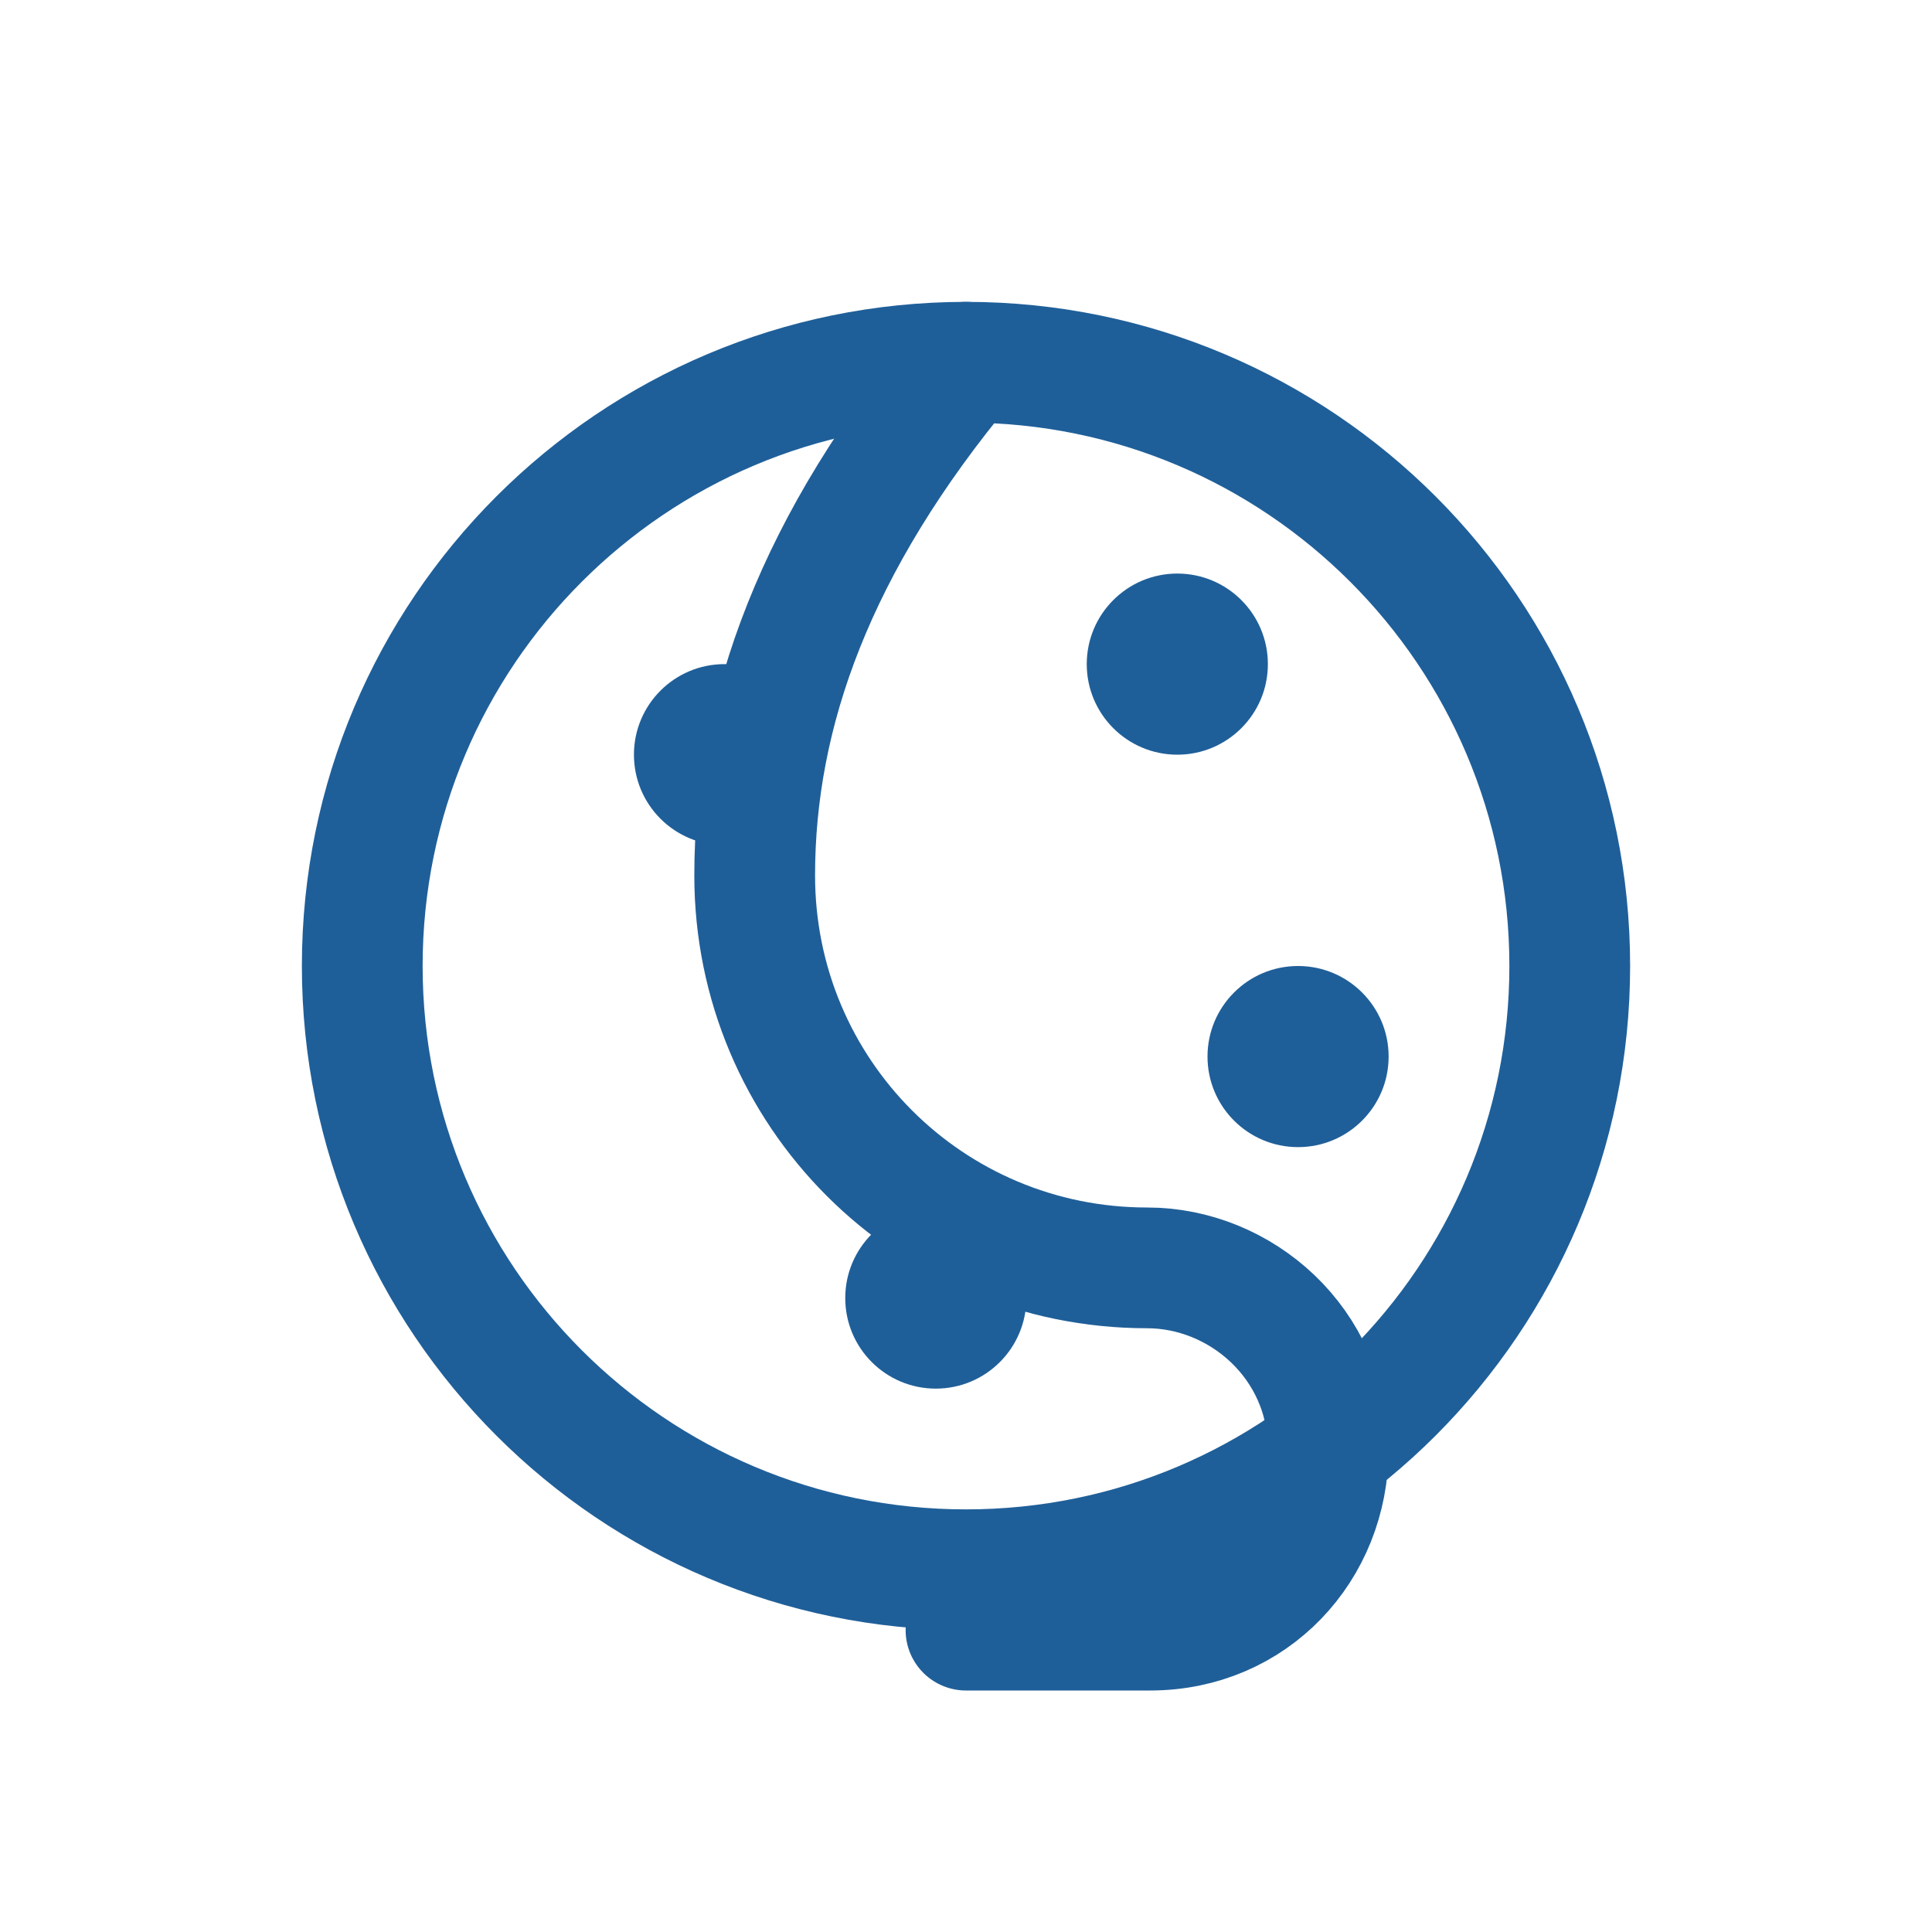
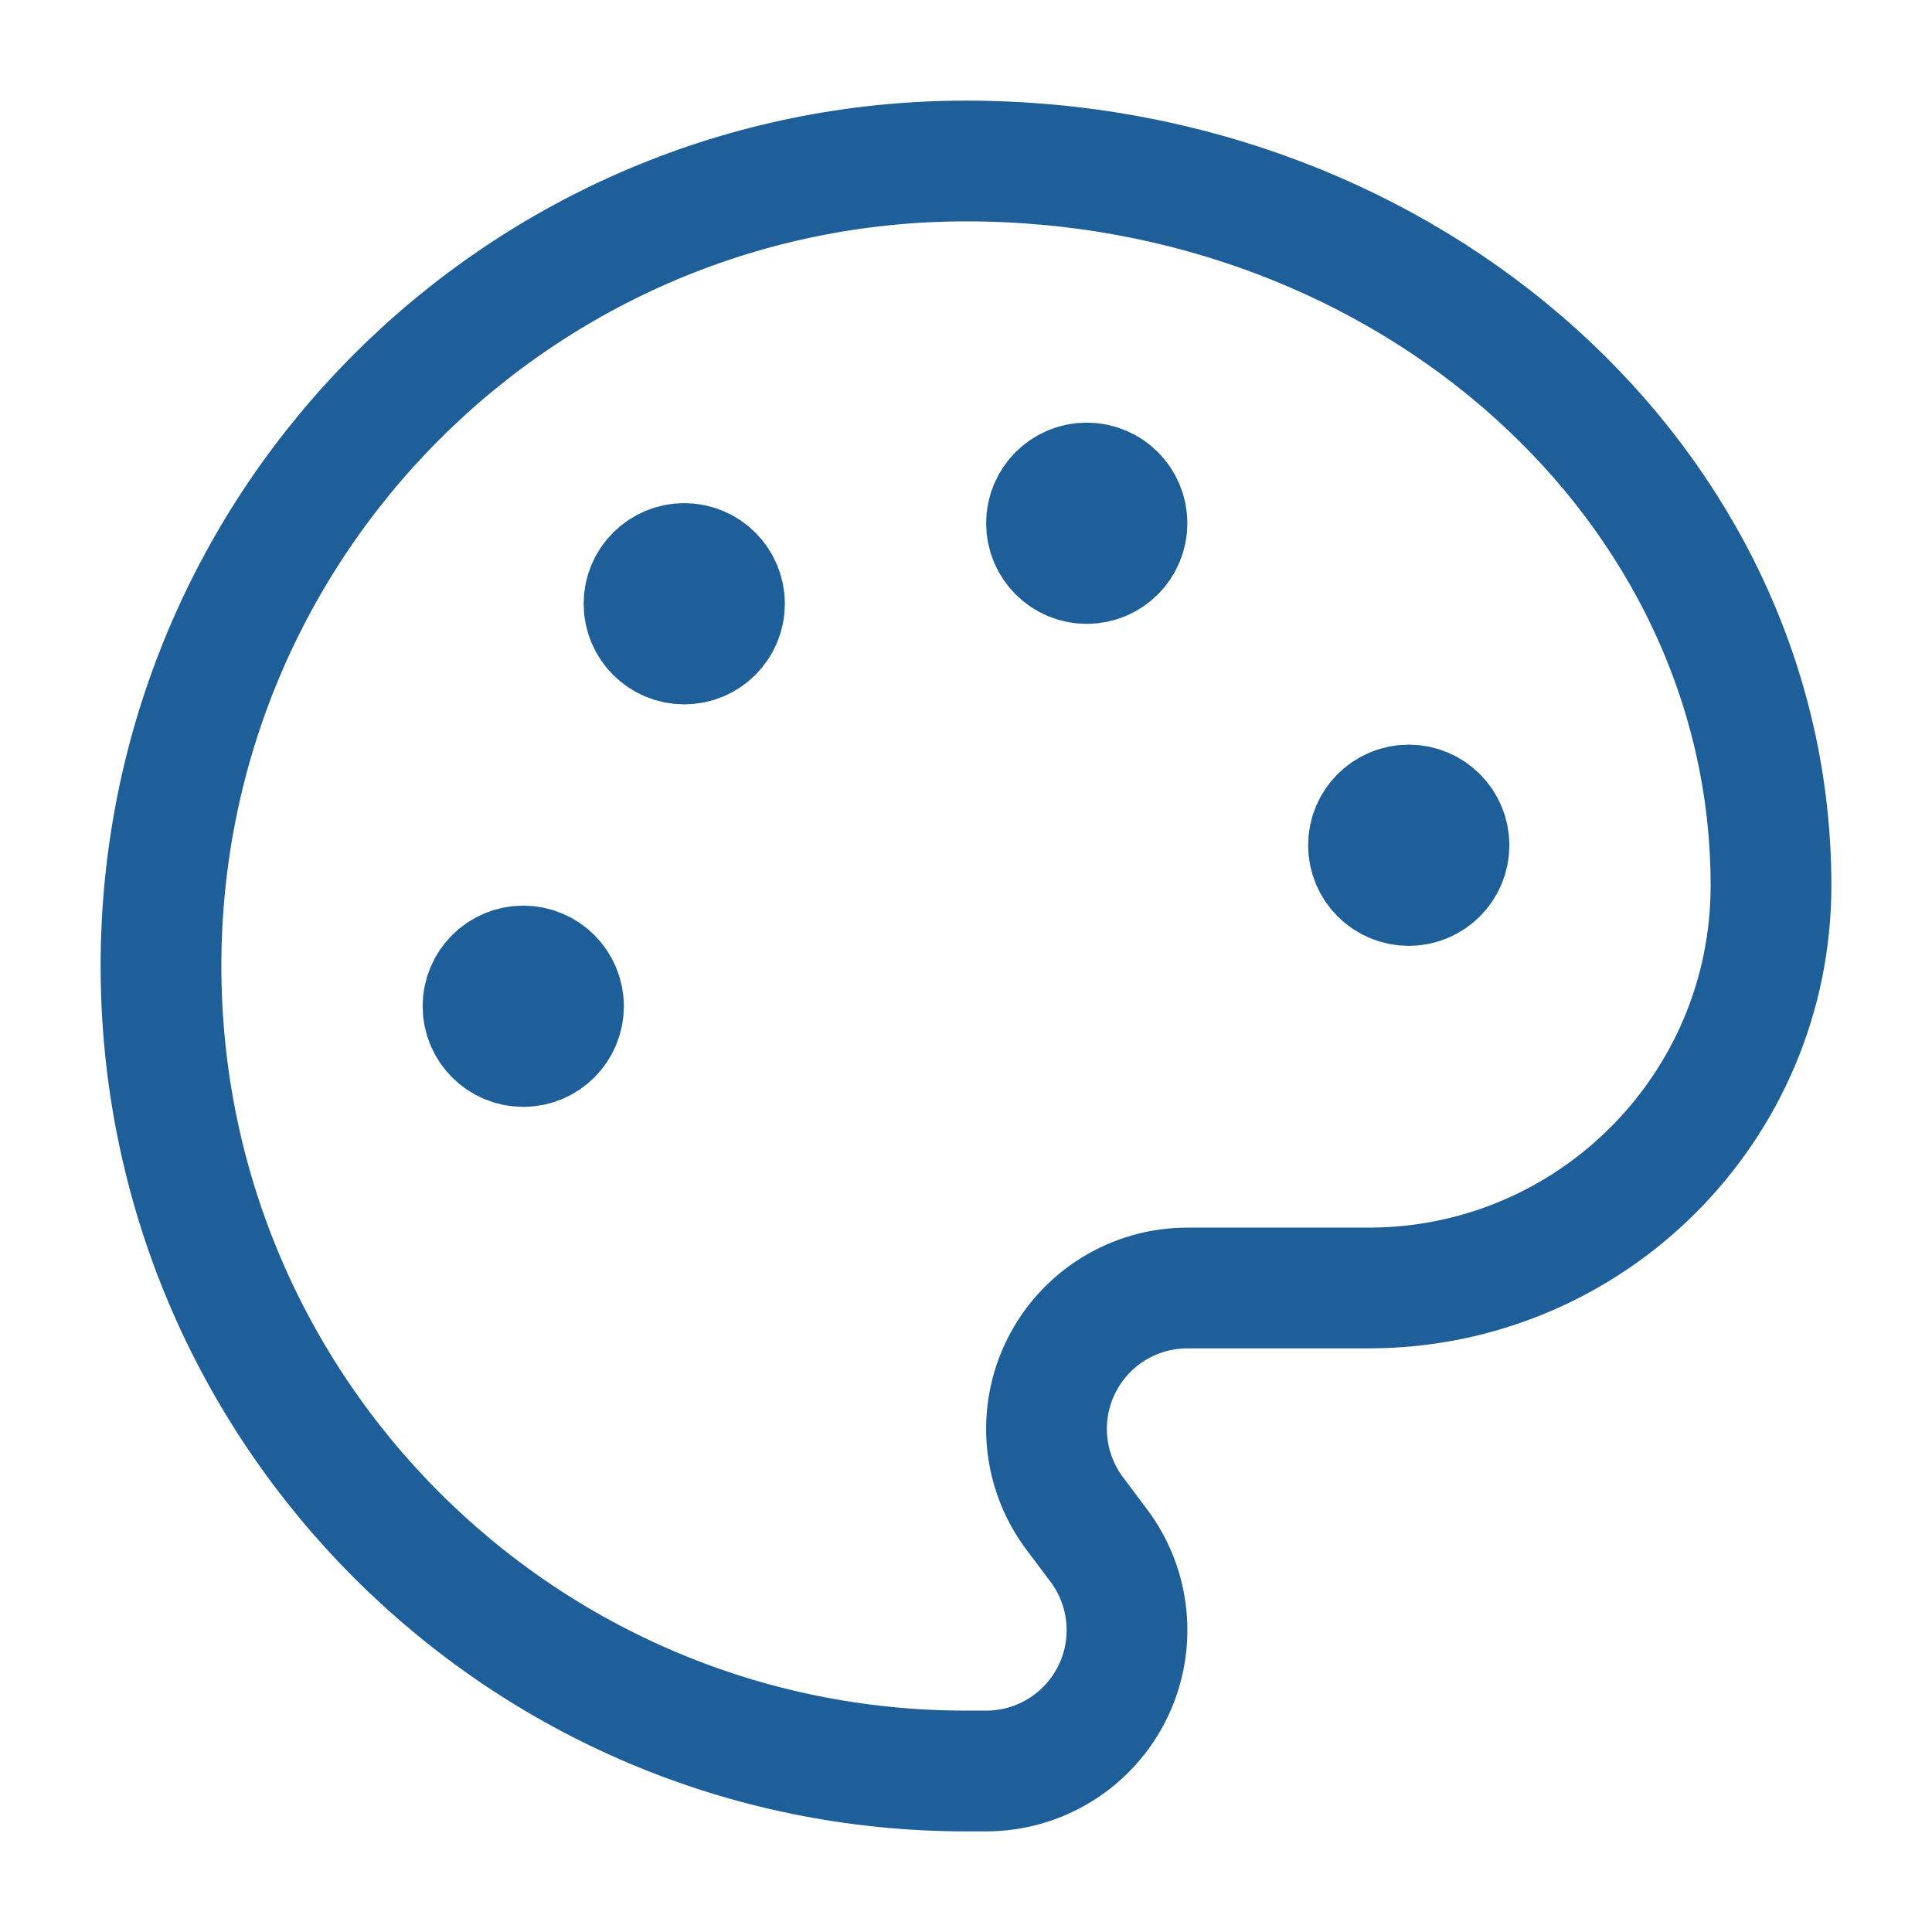
- <svg xmlns="http://www.w3.org/2000/svg" width="64" height="64" viewBox="0 0 64 64" fill="none">
-   <circle cx="32" cy="32" r="20" stroke="#1F5F99" stroke-width="4" />
-   <circle cx="24" cy="25" r="3" fill="#1F5F99" />
-   <circle cx="39" cy="22" r="3" fill="#1F5F99" />
-   <circle cx="43" cy="35" r="3" fill="#1F5F99" />
-   <circle cx="31" cy="43" r="3" fill="#1F5F99" />
-   <path d="M32 12C27 18 25 23.6 25 29C25 36.2 30.8 42 38 42C41.1 42 44 44.5 44 48C44 51.3 41.5 54 38.1 54H32" stroke="#1F5F99" stroke-width="4" stroke-linecap="round" stroke-linejoin="round" />
+ <svg xmlns="http://www.w3.org/2000/svg" width="64" height="64" viewBox="0 0 24 24" fill="none" stroke="#1F5F99" stroke-width="1.5" stroke-linecap="round" stroke-linejoin="round">
+   <path d="M12 22a1 1 0 0 1 0-20 10 9 0 0 1 10 9 5 5 0 0 1-5 5h-2.25a1.75 1.75 0 0 0-1.4 2.8l.3.4a1.75 1.75 0 0 1-1.4 2.8z" />
+   <circle cx="13.5" cy="6.5" r=".5" fill="#1F5F99" />
+   <circle cx="17.5" cy="10.5" r=".5" fill="#1F5F99" />
+   <circle cx="6.5" cy="12.5" r=".5" fill="#1F5F99" />
+   <circle cx="8.5" cy="7.5" r=".5" fill="#1F5F99" />
</svg>
